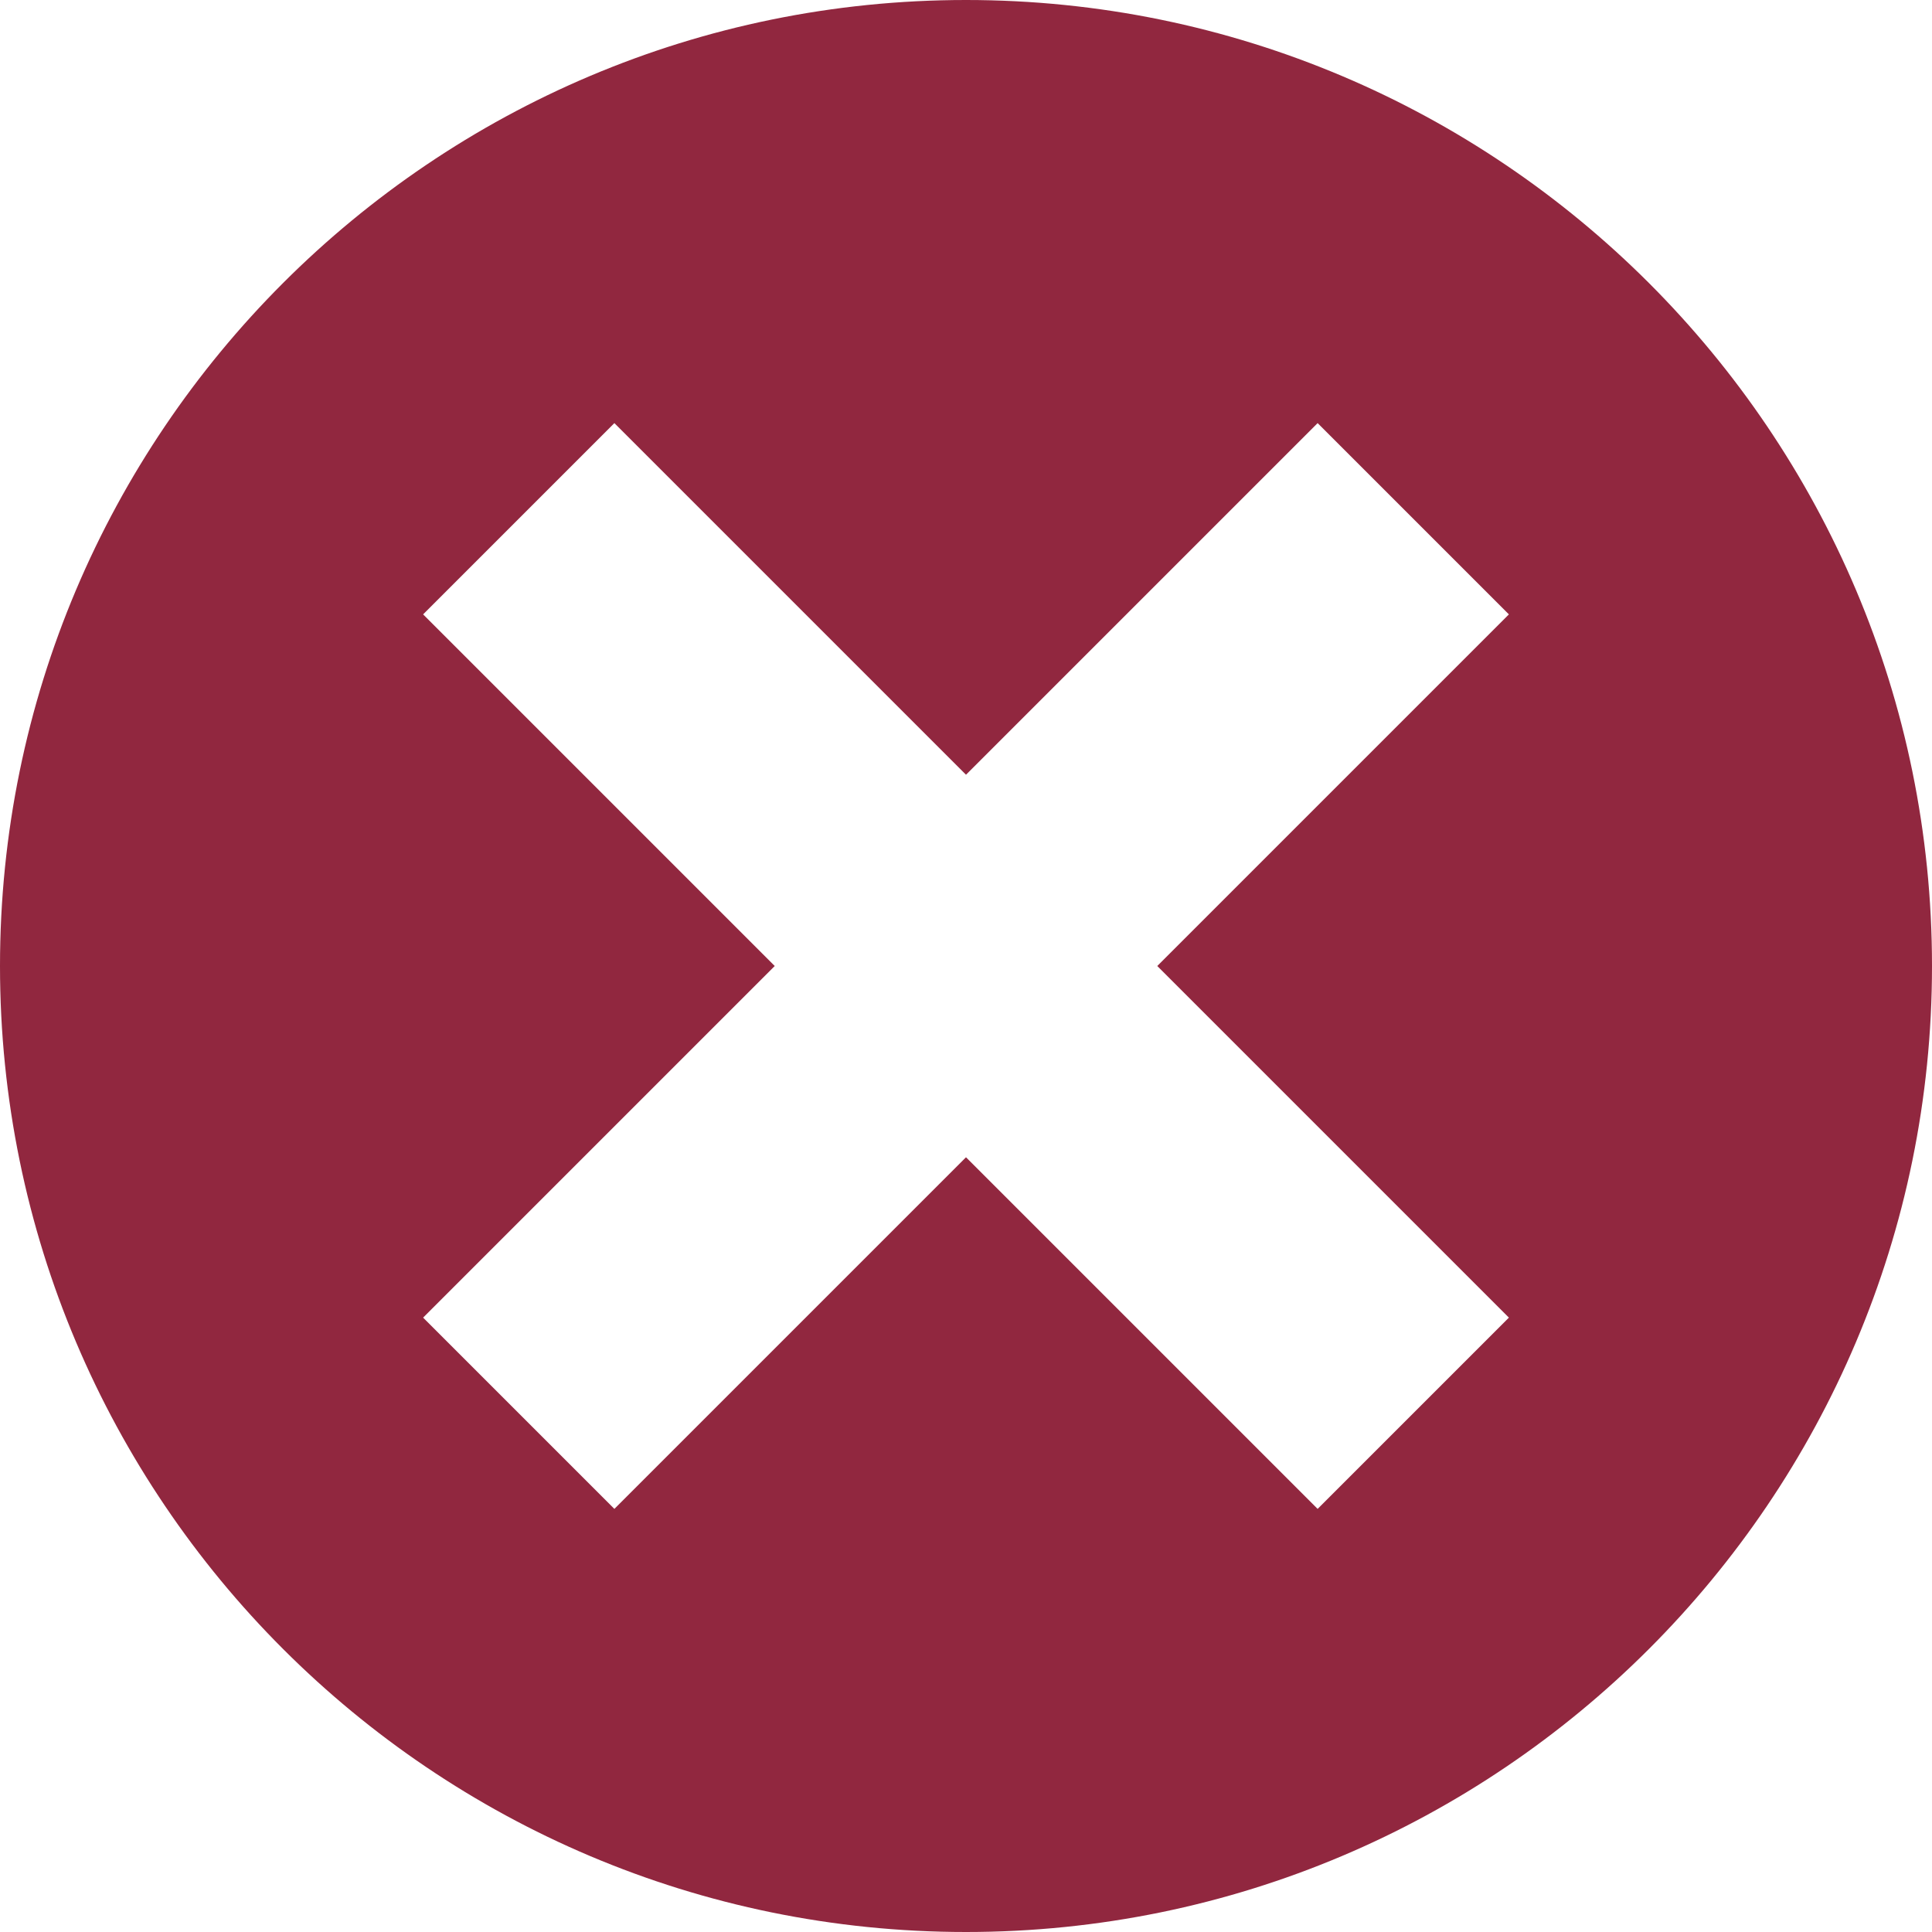
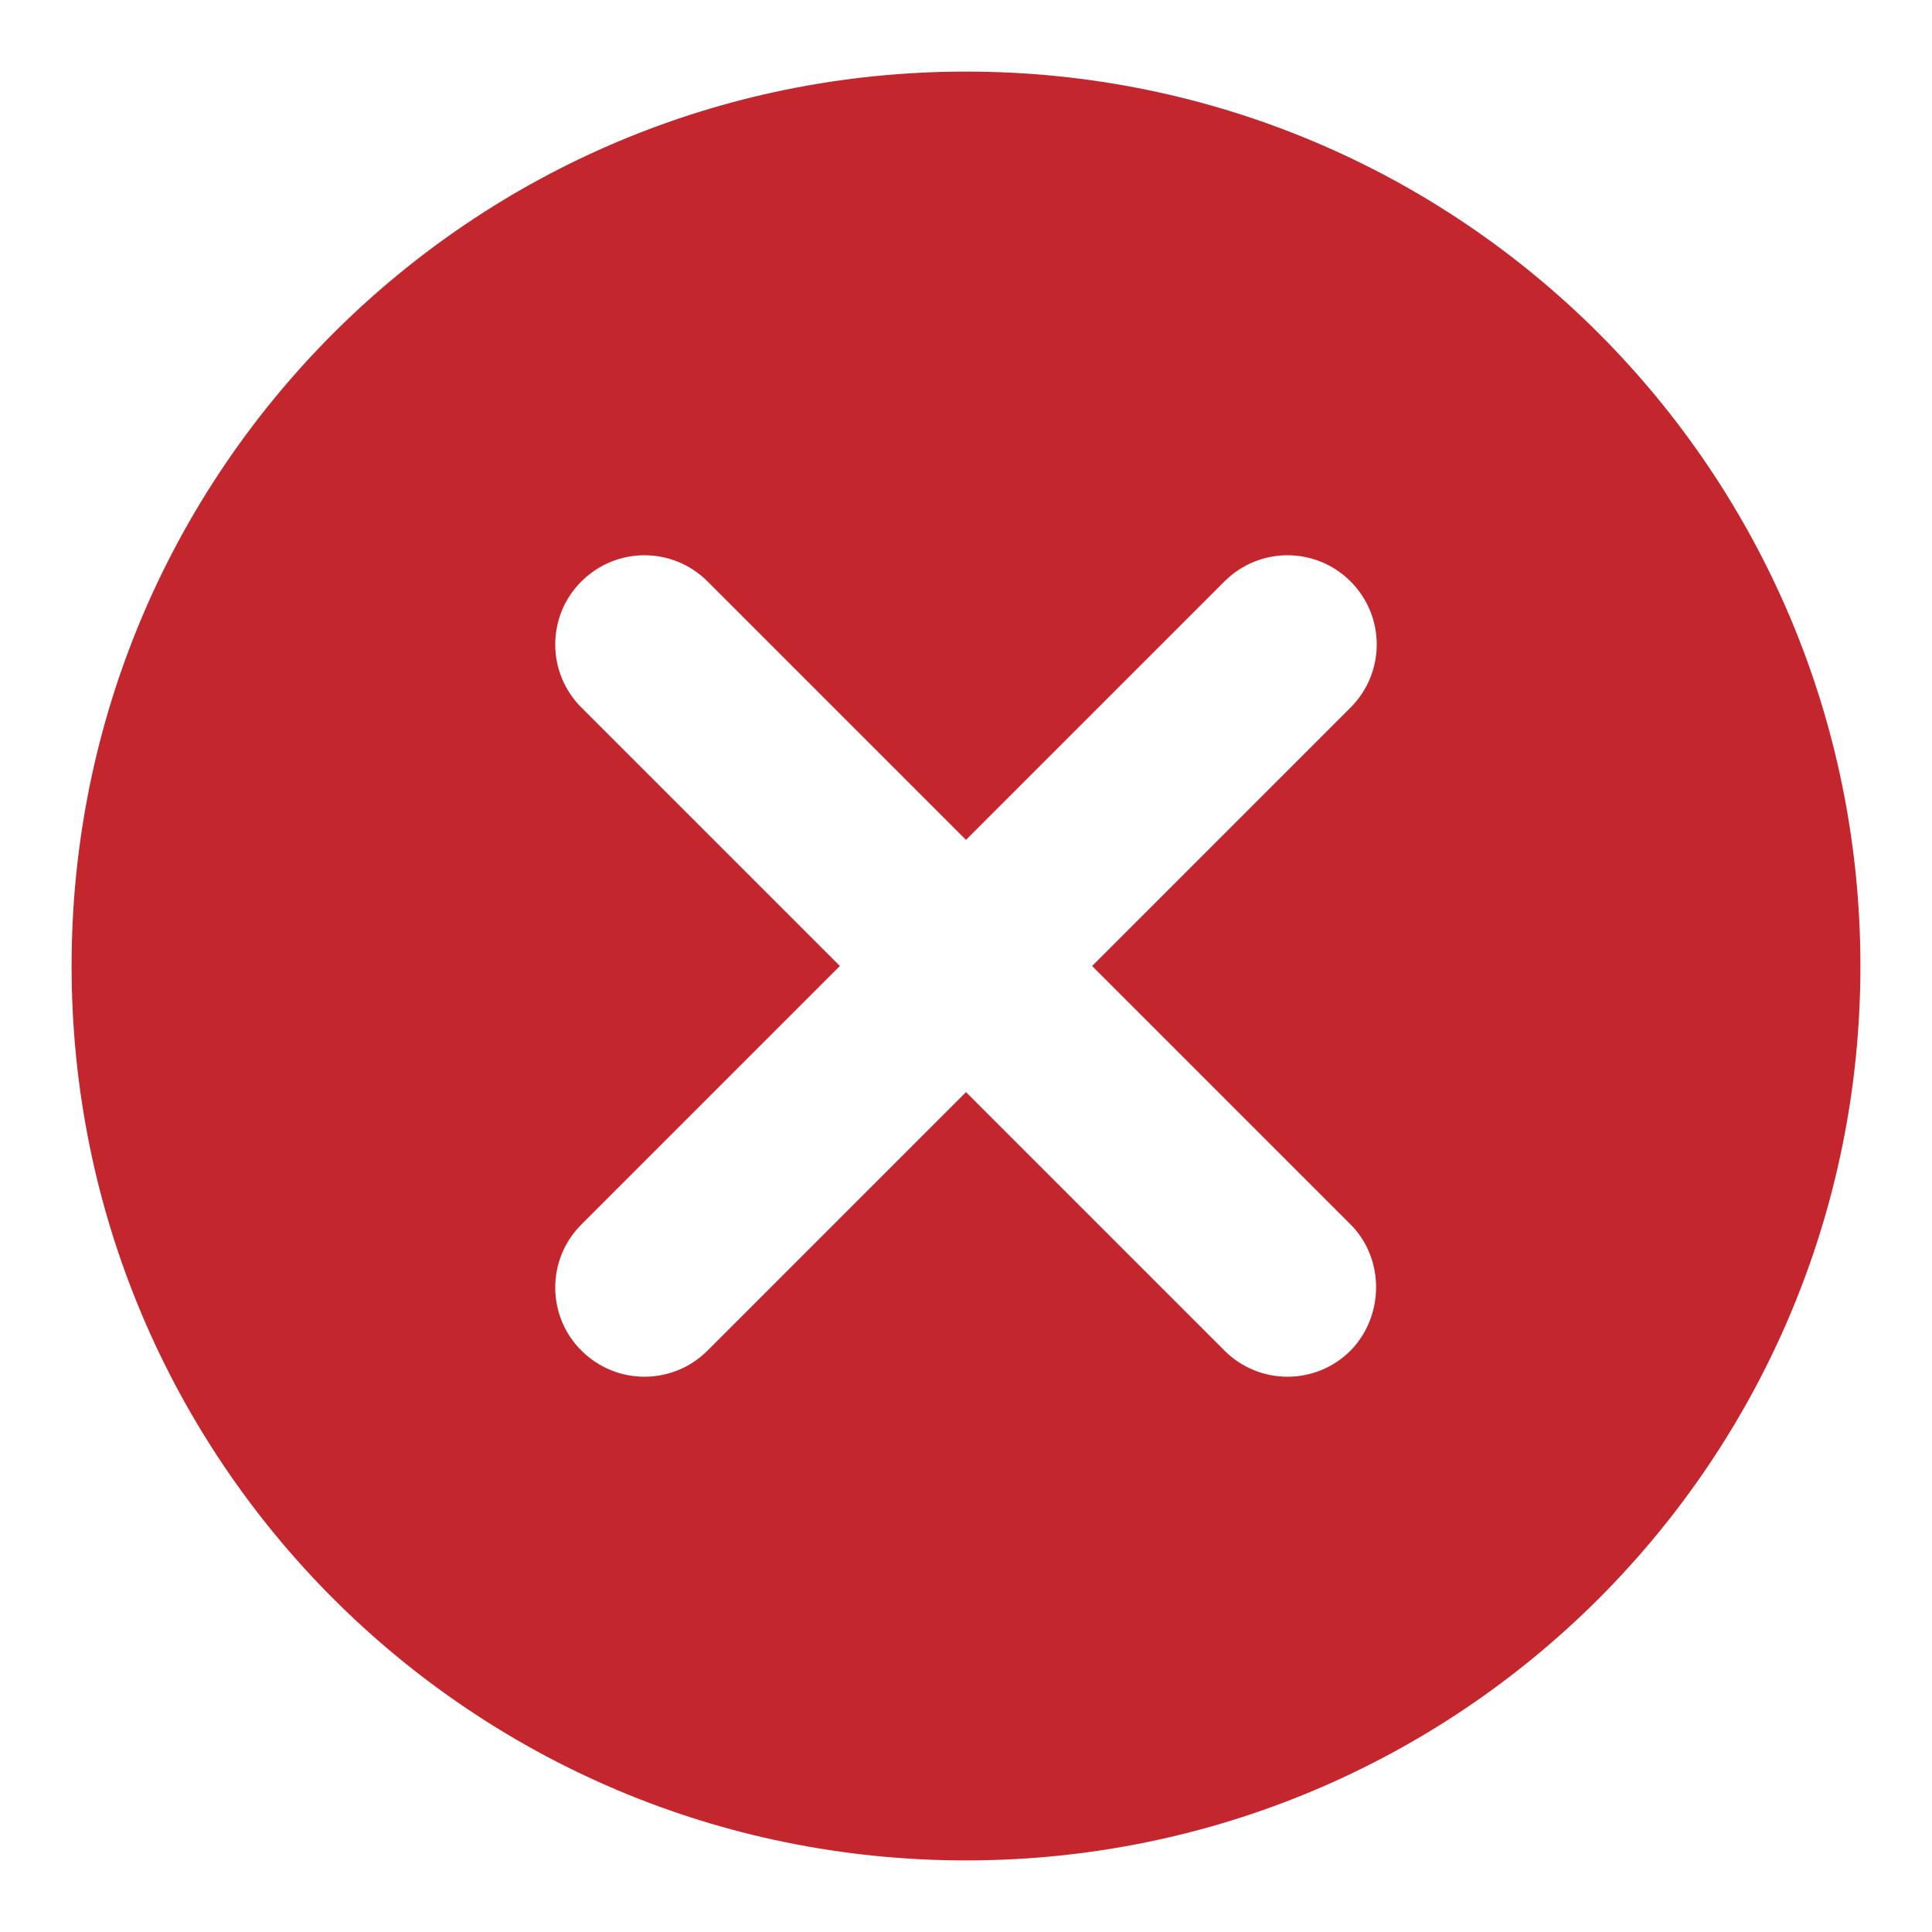
- <svg xmlns="http://www.w3.org/2000/svg" width="16" height="16" viewBox="0 0 100 100">
-   <path fill="#91273F" d="M50,0L50,0c27.6,0,50,22.4,50,50l0,0c0,27.6-22.4,50-50,50l0,0C22.4,100,0,77.6,0,50l0,0C0,22.4,22.4,0,50,0z M78.1,31.8  l-9.9-9.9L50,40.1L31.8,21.9l-9.9,9.9L40.1,50L21.9,68.2l9.9,9.9L50,59.9l18.2,18.2l9.9-9.9L59.9,50L78.1,31.8z" />
+ <svg xmlns="http://www.w3.org/2000/svg" width="16" height="16" viewBox="0 0 18 18">
+   <path fill="#c4262e" fill-rule="evenodd" clip-rule="evenodd" d="M0.667 9C0.667 4.392 4.391 0.667 9 0.667C13.608 0.667 17.333 4.392 17.333 9C17.333 13.608 13.608 17.333 9 17.333C4.391 17.333 0.667 13.608 0.667 9ZM11.408 12.583C11.733 12.908 12.258 12.908 12.583 12.583C12.9 12.258 12.9 11.725 12.583 11.408L10.175 9L12.583 6.592C12.908 6.267 12.908 5.742 12.583 5.417C12.258 5.092 11.733 5.092 11.408 5.417L9 7.825L6.592 5.417C6.267 5.092 5.742 5.092 5.417 5.417C5.26 5.572 5.173 5.784 5.173 6.004C5.173 6.225 5.26 6.436 5.417 6.592L7.825 9L5.417 11.408C5.26 11.564 5.173 11.775 5.173 11.996C5.173 12.216 5.26 12.428 5.417 12.583C5.742 12.908 6.267 12.908 6.592 12.583L9 10.175L11.408 12.583Z" />
</svg>
